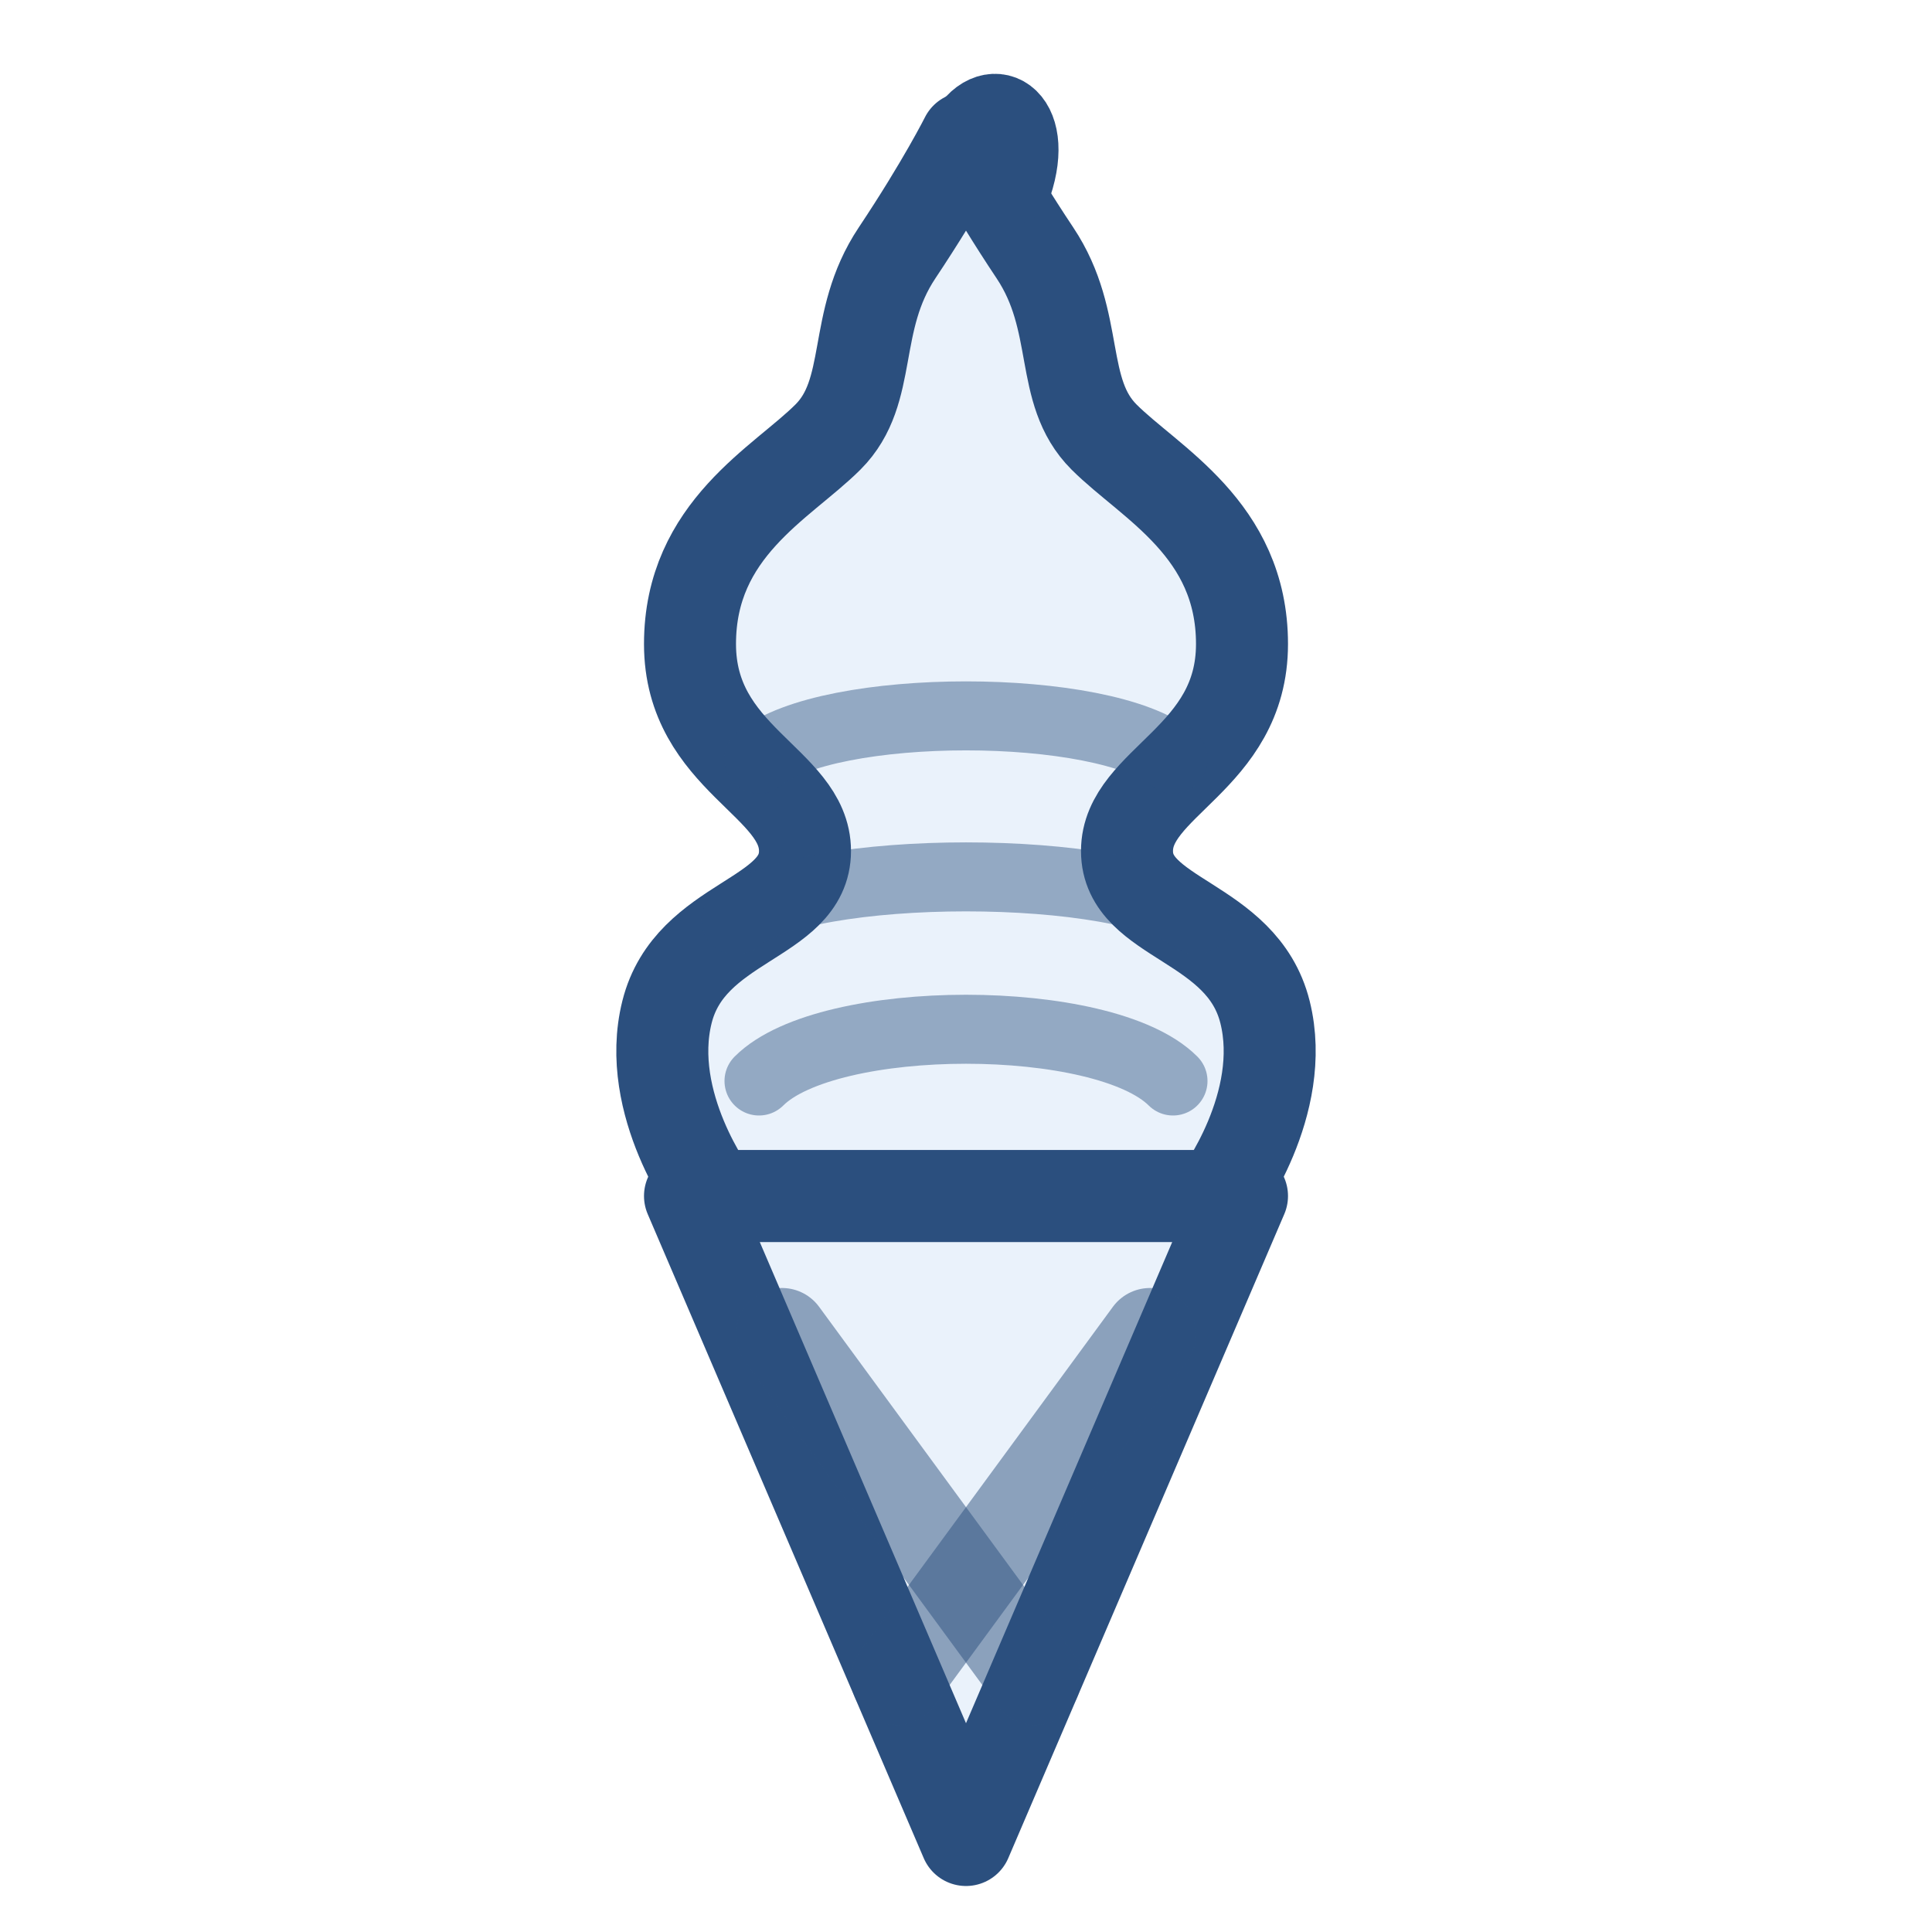
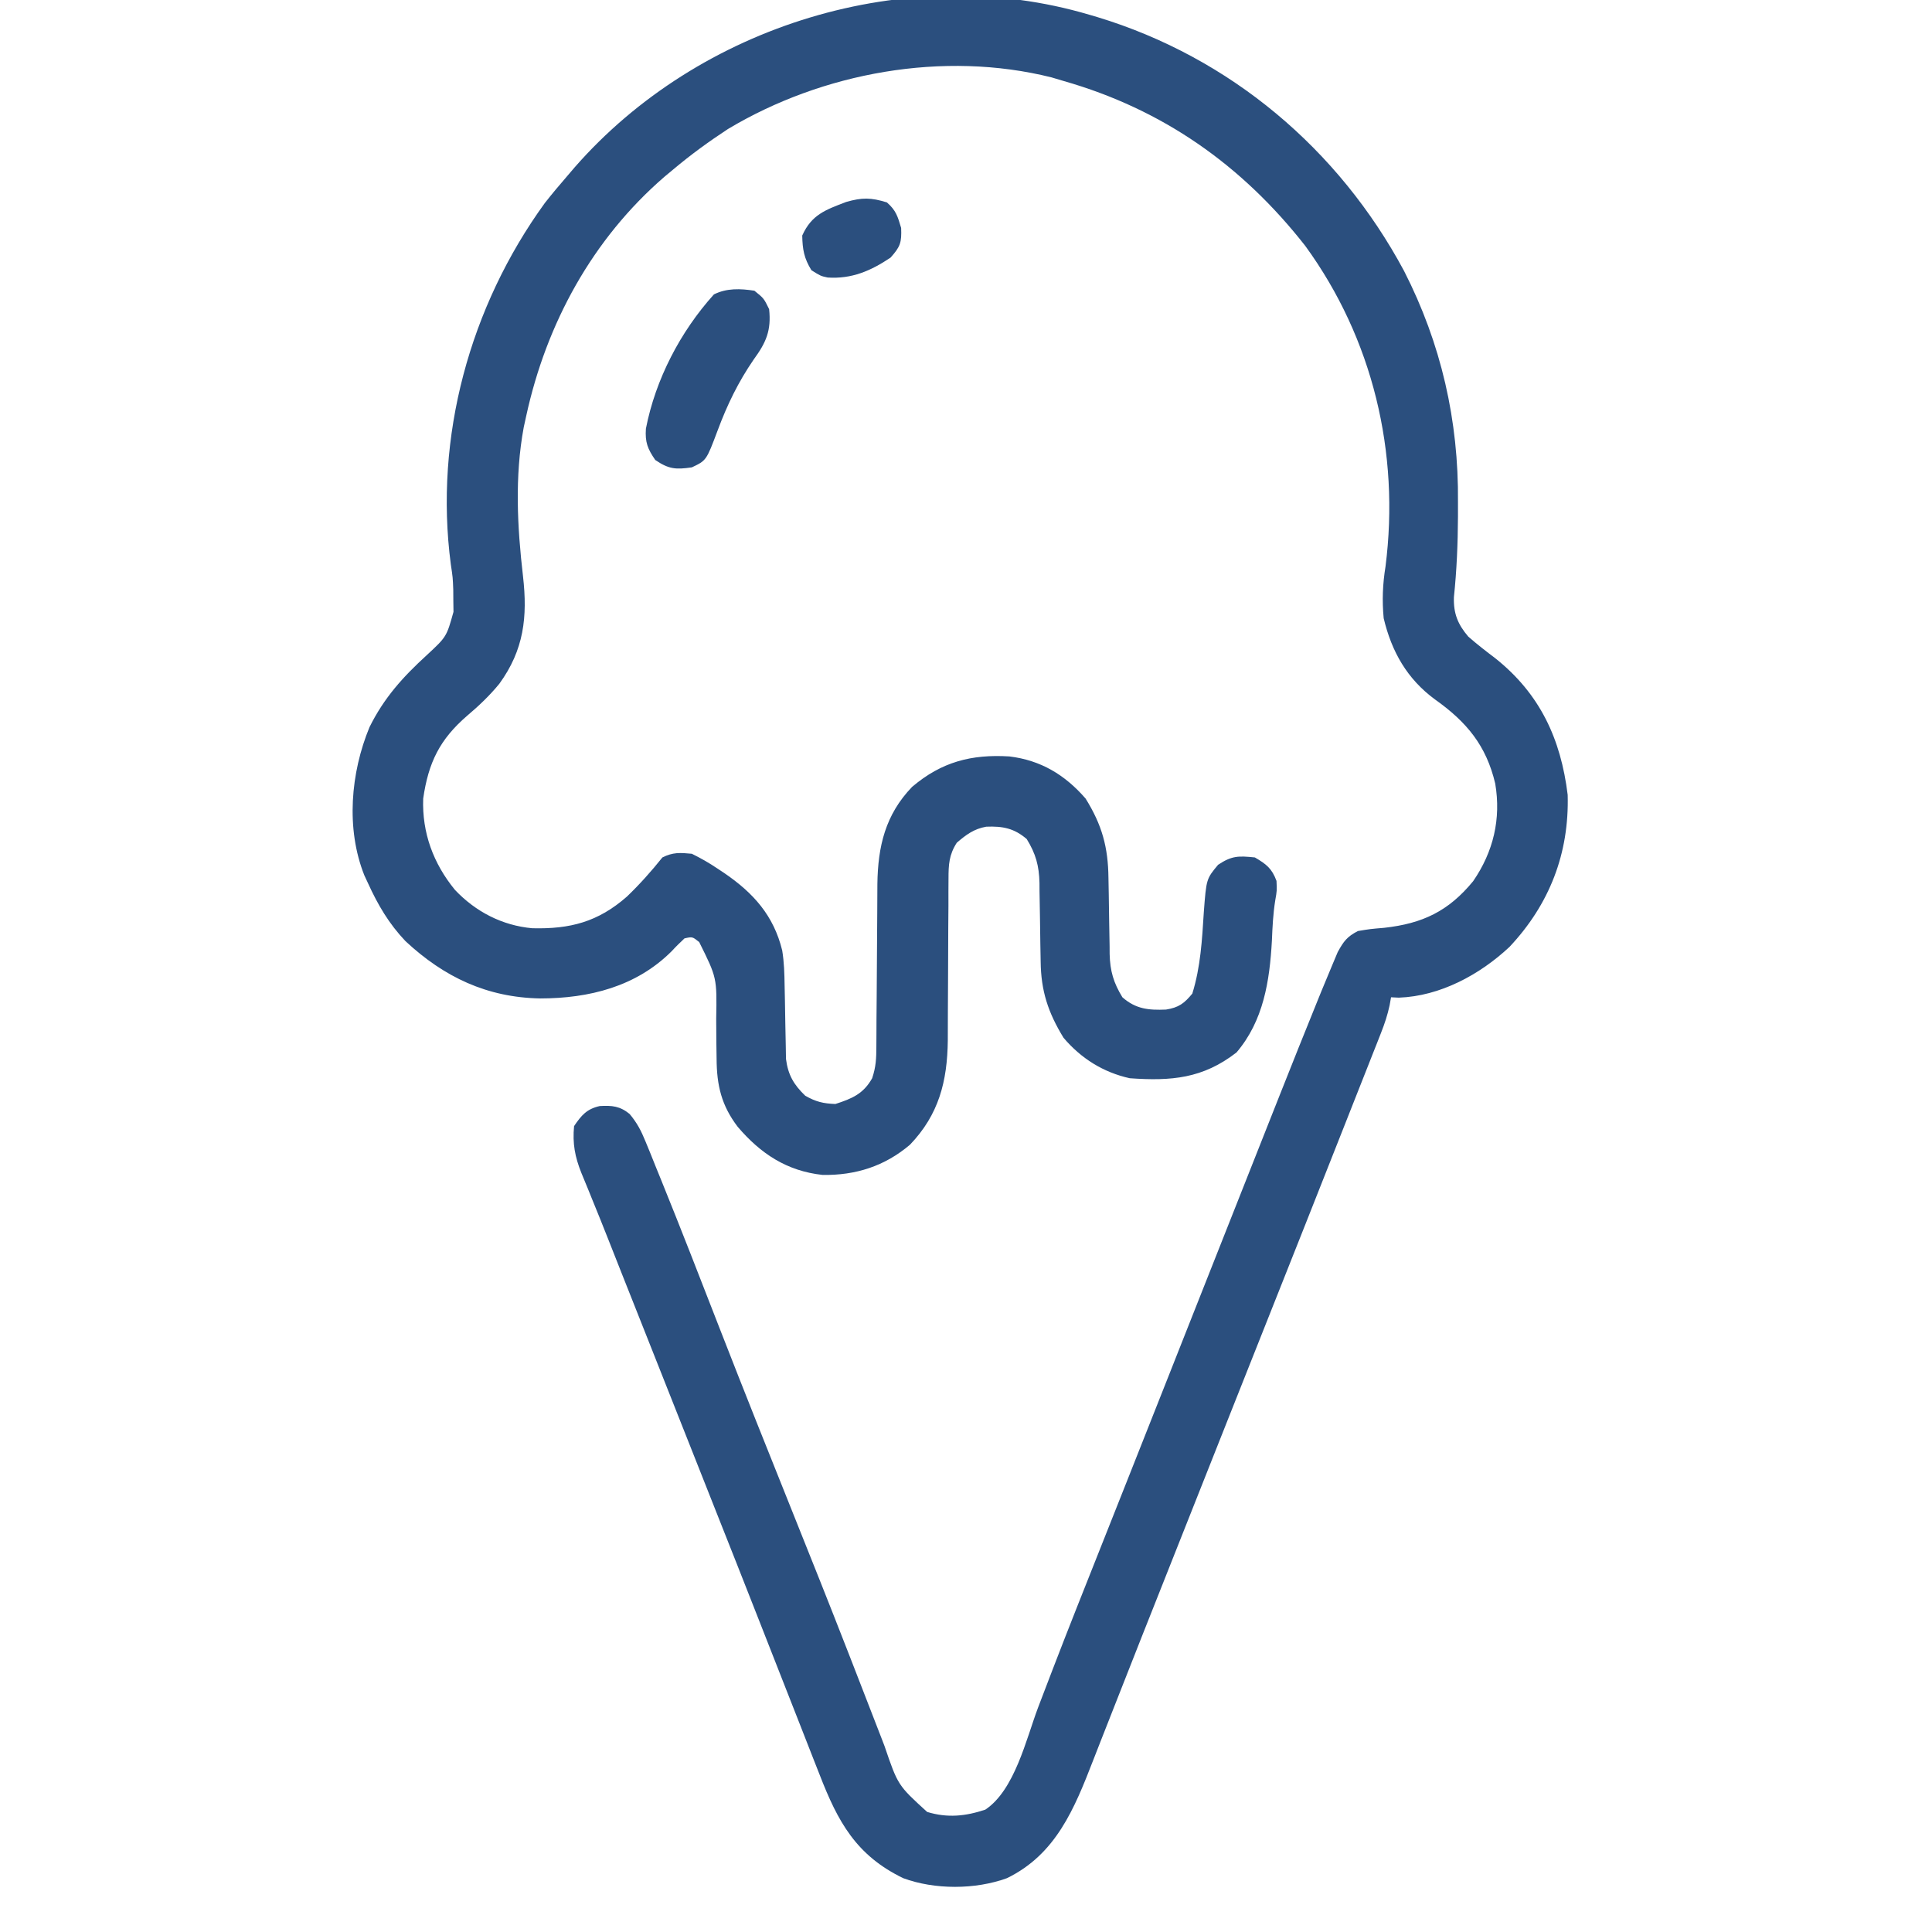
- <svg xmlns="http://www.w3.org/2000/svg" width="32" height="32" viewBox="0 0 60 84">
-   <g fill="none" stroke="#2b4f7e" stroke-width="4" stroke-linecap="round" stroke-linejoin="round">
-     <polygon points="18,52 42,52 30,80" fill="#eaf2fb" stroke="#2b4f7e" stroke-width="4" />
-     <line x1="22" y1="58" x2="33" y2="73" opacity="0.5" />
-     <line x1="38" y1="58" x2="27" y2="73" opacity="0.5" />
-     <path d="       M19,52       C19,52 16,48 17,44       C18,40 23,40 23,37       C23,34 18,33 18,28       C18,23 22,21 24,19       C26,17 25,14 27,11       C29,8 30,6 30,6       C30,6 31,8 33,11       C35,14 34,17 36,19       C38,21 42,23 42,28       C42,33 37,34 37,37       C37,40 42,40 43,44       C44,48 41,52 41,52       Z     " fill="#eaf2fb" stroke="#2b4f7e" stroke-width="4" />
-     <path d="M21,47 C24,44 36,44 39,47" stroke-width="3" opacity="0.45" />
-     <path d="M20,40 C23,37.5 37,37.5 40,40" stroke-width="3" opacity="0.45" />
-     <path d="M21,33 C24,30.5 36,30.5 39,33" stroke-width="3" opacity="0.45" />
-     <path d="M30,6 C31,4 33,5 32,8" stroke-width="3.5" fill="none" />
-   </g>
+ <svg xmlns="http://www.w3.org/2000/svg" width="32" height="32" viewBox="80 0 355 525">
+   <path d="M0 0 C0.73 0.214 1.461 0.429 2.213 0.649 C38.288 11.606 67.796 36.524 85.543 69.637 C95.634 89.4 100.393 110.307 100.188 132.438 C100.187 133.753 100.186 135.068 100.186 136.424 C100.153 143.762 99.848 150.982 99.084 158.282 C98.947 162.709 100.143 165.662 103 169 C105.369 171.076 107.824 172.979 110.336 174.879 C122.465 184.536 128.139 196.762 130 212 C130.433 227.894 125.067 241.73 114.188 253.312 C106.139 260.852 95.336 266.707 84.113 267.102 C83.067 267.051 83.067 267.051 82 267 C81.87 267.73 81.74 268.459 81.607 269.211 C81.036 271.832 80.278 274.138 79.295 276.629 C78.764 277.985 78.764 277.985 78.222 279.369 C77.831 280.352 77.441 281.335 77.039 282.348 C76.626 283.398 76.213 284.448 75.787 285.53 C74.404 289.042 73.015 292.552 71.625 296.062 C70.891 297.924 70.157 299.785 69.423 301.646 C65.958 310.434 62.481 319.218 59 328 C58.724 328.696 58.449 329.391 58.165 330.108 C51.362 347.274 44.545 364.435 37.724 381.594 C32.955 393.59 28.198 405.591 23.448 417.594 C21.718 421.965 19.986 426.335 18.251 430.705 C17.423 432.793 16.594 434.881 15.766 436.969 C15.366 437.977 14.966 438.984 14.553 440.023 C12.187 445.991 9.835 451.964 7.496 457.942 C6.033 461.677 4.562 465.408 3.09 469.139 C2.418 470.846 1.75 472.556 1.086 474.267 C-4.02 487.42 -9.017 499.877 -22.375 506.375 C-30.97 509.503 -41.972 509.535 -50.562 506.375 C-63.348 500.178 -68.307 491.085 -73.289 478.223 C-73.789 476.952 -74.29 475.682 -74.792 474.412 C-76.135 471.007 -77.466 467.598 -78.795 464.188 C-80.194 460.606 -81.604 457.028 -83.013 453.45 C-85.287 447.672 -87.555 441.892 -89.819 436.111 C-93.726 426.138 -97.671 416.181 -101.62 406.225 C-103.51 401.459 -105.395 396.69 -107.281 391.922 C-110.715 383.243 -114.153 374.567 -117.594 365.891 C-118.546 363.489 -119.498 361.088 -120.45 358.686 C-121.829 355.21 -123.207 351.733 -124.586 348.257 C-125.015 347.176 -125.444 346.095 -125.886 344.982 C-126.305 343.926 -126.723 342.871 -127.155 341.783 C-128.36 338.741 -129.56 335.697 -130.76 332.653 C-132.203 328.996 -133.67 325.351 -135.162 321.714 C-135.493 320.896 -135.824 320.078 -136.164 319.235 C-136.769 317.739 -137.383 316.248 -138.008 314.761 C-139.774 310.353 -140.454 306.737 -140 302 C-138.005 299.069 -136.572 297.355 -133.027 296.555 C-129.667 296.366 -127.534 296.564 -124.903 298.715 C-122.89 301.132 -121.802 303.211 -120.617 306.117 C-120.182 307.173 -119.747 308.23 -119.299 309.318 C-118.829 310.492 -118.359 311.666 -117.875 312.875 C-117.355 314.153 -116.835 315.432 -116.314 316.709 C-110.853 330.166 -105.609 343.711 -100.339 357.244 C-93.864 373.862 -87.249 390.424 -80.605 406.975 C-75.601 419.442 -70.621 431.917 -65.742 444.434 C-65.326 445.5 -64.911 446.566 -64.482 447.664 C-62.526 452.686 -60.576 457.711 -58.633 462.738 C-57.94 464.522 -57.247 466.306 -56.555 468.09 C-56.252 468.88 -55.948 469.67 -55.636 470.484 C-52.002 481.137 -52.002 481.137 -44.055 488.375 C-38.539 490.053 -33.655 489.552 -28.25 487.75 C-20.279 482.442 -17.155 468.623 -13.938 460.062 C-12.892 457.317 -11.841 454.575 -10.789 451.832 C-10.357 450.705 -10.357 450.705 -9.917 449.556 C-5.64 438.418 -1.215 427.338 3.188 416.25 C4.105 413.937 5.023 411.623 5.941 409.31 C7.314 405.849 8.688 402.389 10.061 398.928 C13.916 389.217 17.76 379.501 21.599 369.784 C23.312 365.449 25.025 361.115 26.738 356.781 C27.08 355.917 27.421 355.053 27.773 354.163 C34.829 336.314 41.886 318.466 48.96 300.624 C49.937 298.159 50.914 295.694 51.89 293.229 C55.228 284.806 58.587 276.393 62 268 C62.365 267.098 62.731 266.197 63.107 265.268 C64.057 262.943 65.023 260.626 66 258.312 C66.743 256.543 66.743 256.543 67.5 254.738 C69.112 251.796 70.029 250.526 73 249 C76.32 248.445 76.32 248.445 80.125 248.125 C90.549 246.967 97.6 243.63 104.309 235.457 C109.823 227.446 111.934 218.505 110.312 208.938 C107.873 198.569 102.535 192.161 93.938 186.062 C86.369 180.5 82.166 173.096 80 164 C79.542 159.211 79.726 154.679 80.5 149.934 C84.431 119.011 77.055 88.035 58.688 62.812 C41.494 40.862 19.972 25.71 -7 18 C-8.076 17.679 -9.153 17.358 -10.262 17.027 C-39.595 9.702 -72.462 15.657 -98.188 31.062 C-103.347 34.445 -108.28 38.027 -113 42 C-113.799 42.665 -114.598 43.33 -115.422 44.016 C-134.998 60.916 -147.519 83.881 -153 109 C-153.226 110.031 -153.451 111.062 -153.684 112.125 C-156.158 125.501 -155.438 139.188 -153.875 152.625 C-152.618 163.657 -153.625 172.609 -160.312 181.805 C-162.968 185.052 -165.862 187.794 -169.062 190.5 C-176.496 196.926 -179.578 203.174 -181 213 C-181.343 222.29 -178.235 230.663 -172.375 237.812 C-166.761 243.752 -159.538 247.498 -151.371 248.238 C-141.043 248.5 -133.48 246.515 -125.625 239.625 C-122.139 236.272 -119.018 232.772 -116 229 C-113.121 227.561 -111.208 227.697 -108 228 C-105.494 229.243 -103.357 230.451 -101.062 232 C-100.448 232.407 -99.833 232.814 -99.2 233.234 C-91.262 238.66 -85.766 244.78 -83.443 254.277 C-82.918 257.502 -82.837 260.608 -82.789 263.875 C-82.761 265.19 -82.732 266.505 -82.703 267.859 C-82.662 269.933 -82.625 272.006 -82.599 274.08 C-82.571 276.095 -82.524 278.11 -82.477 280.125 C-82.447 281.923 -82.447 281.923 -82.417 283.758 C-81.859 288.099 -80.31 290.736 -77.188 293.75 C-74.318 295.389 -72.315 295.87 -69 296 C-64.45 294.535 -61.385 293.24 -59 289 C-57.95 285.849 -57.869 283.619 -57.858 280.31 C-57.851 279.142 -57.844 277.973 -57.837 276.769 C-57.831 274.87 -57.831 274.87 -57.824 272.934 C-57.807 270.941 -57.79 268.948 -57.771 266.956 C-57.726 262.045 -57.688 257.135 -57.674 252.224 C-57.666 249.472 -57.647 246.72 -57.617 243.967 C-57.589 241.38 -57.576 238.792 -57.58 236.204 C-57.438 225.968 -55.414 217.381 -48.152 209.828 C-40.118 203.004 -31.987 200.924 -21.707 201.551 C-13.209 202.581 -6.611 206.533 -1 213 C3.469 220.196 5.124 226.212 5.211 234.617 C5.239 236.126 5.268 237.635 5.297 239.145 C5.338 241.51 5.375 243.875 5.401 246.241 C5.429 248.533 5.475 250.825 5.523 253.117 C5.528 254.167 5.528 254.167 5.533 255.239 C5.648 259.867 6.59 263.055 9 267 C12.642 270.213 16.155 270.535 20.848 270.34 C24.295 269.795 25.791 268.677 28 266 C30.253 258.724 30.646 251.436 31.123 243.869 C31.81 234.835 31.81 234.835 35 231 C38.737 228.508 40.573 228.542 45 229 C48.102 230.821 49.625 231.981 50.875 235.375 C51 238 51 238 50.531 240.688 C49.944 244.35 49.778 247.92 49.625 251.625 C49.015 262.565 47.352 273.394 40 282 C30.851 289.096 22.268 289.804 11 289 C3.782 287.4 -2.22 283.63 -7 278 C-11.186 271.149 -13.131 265.268 -13.211 257.262 C-13.239 255.704 -13.268 254.146 -13.297 252.588 C-13.338 250.139 -13.375 247.69 -13.401 245.241 C-13.429 242.873 -13.475 240.505 -13.523 238.137 C-13.528 237.049 -13.528 237.049 -13.533 235.939 C-13.646 231.243 -14.537 227.998 -17 224 C-20.414 221.074 -23.509 220.466 -28.004 220.645 C-31.355 221.241 -33.456 222.82 -36 225 C-38.113 228.274 -38.251 230.934 -38.255 234.787 C-38.262 235.953 -38.269 237.118 -38.276 238.319 C-38.275 240.205 -38.275 240.205 -38.273 242.129 C-38.289 244.116 -38.304 246.103 -38.32 248.09 C-38.358 252.978 -38.375 257.867 -38.381 262.755 C-38.385 265.497 -38.4 268.239 -38.425 270.982 C-38.448 273.557 -38.456 276.133 -38.446 278.708 C-38.57 289.853 -40.888 298.891 -48.715 307.055 C-55.593 312.91 -63.528 315.422 -72.473 315.273 C-82.187 314.222 -89.319 309.493 -95.531 302.203 C-99.947 296.402 -101.239 290.959 -101.273 283.66 C-101.294 282.253 -101.315 280.846 -101.336 279.439 C-101.359 277.25 -101.375 275.06 -101.381 272.87 C-101.177 261.707 -101.177 261.707 -106 252 C-107.847 250.516 -107.847 250.516 -110 251 C-111.19 252.122 -112.367 253.26 -113.469 254.469 C-123.151 264.151 -135.978 267.302 -149.204 267.315 C-163.667 267.055 -175.321 261.525 -185.812 251.75 C-190.306 247.023 -193.307 241.913 -196 236 C-196.329 235.295 -196.657 234.59 -196.996 233.863 C-202.06 221.142 -200.71 205.971 -195.59 193.59 C-191.65 185.626 -186.513 179.947 -180 174 C-174.651 169.032 -174.651 169.032 -172.77 162.266 C-172.791 160.773 -172.791 160.773 -172.812 159.25 C-172.819 158.265 -172.825 157.28 -172.832 156.266 C-172.958 152.927 -172.958 152.927 -173.496 149.348 C-178.049 114.756 -168.338 79.308 -147.965 51.191 C-146.037 48.734 -144.049 46.357 -142 44 C-141.291 43.17 -140.582 42.34 -139.852 41.484 C-106.113 2.892 -49.619 -14.698 0 0 Z " fill="#2b4f7e" transform="translate(291,4)" />
+   <path d="M0 0 C2.562 2.062 2.562 2.062 4 5 C4.629 10.846 3.166 14.084 -0.188 18.688 C-4.408 24.835 -7.391 30.995 -10 38 C-13.055 46.137 -13.055 46.137 -17 48 C-21.358 48.634 -23.269 48.498 -26.938 46 C-29.024 42.965 -29.734 41.172 -29.484 37.492 C-26.881 24.097 -20.122 11.109 -11 1 C-7.525 -0.738 -3.791 -0.586 0 0 Z " fill="#2b4f7e" transform="translate(200,79)" />
+   <path d="M0 0 C2.479 2.159 2.938 3.792 3.875 6.938 C4.036 10.894 3.66 12.036 1 15 C-4.347 18.598 -9.571 20.851 -16.086 20.414 C-18 20 -18 20 -20.5 18.438 C-22.501 15.185 -22.933 12.813 -23 9 C-20.448 3.311 -16.663 2.027 -11.086 -0.113 C-6.741 -1.362 -4.318 -1.335 0 0 Z " fill="#2b4f7e" transform="translate(236,55)" />
</svg>
